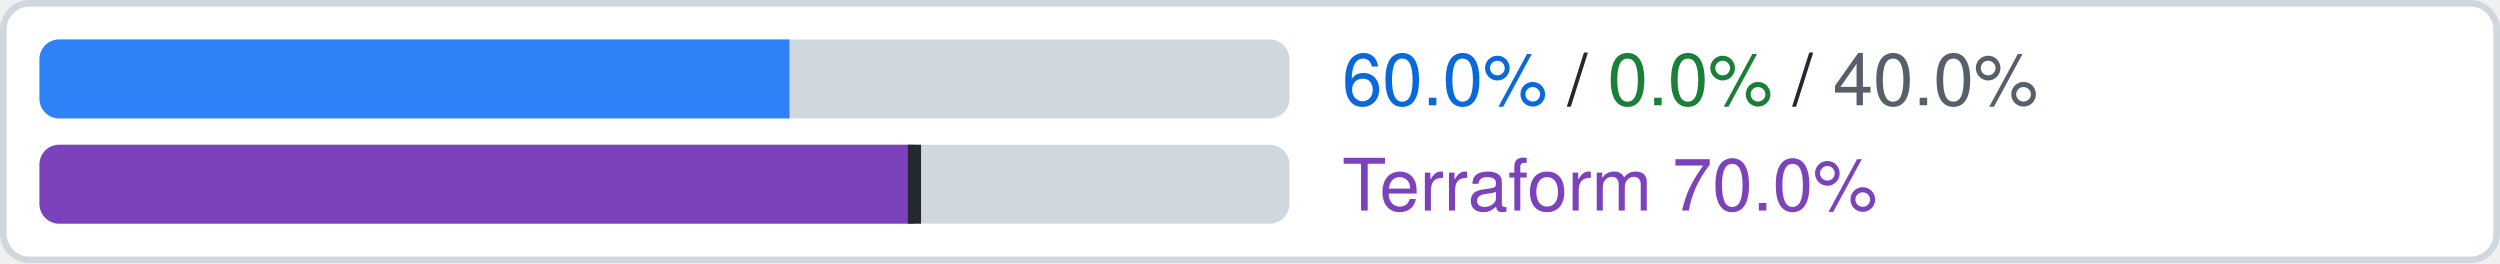
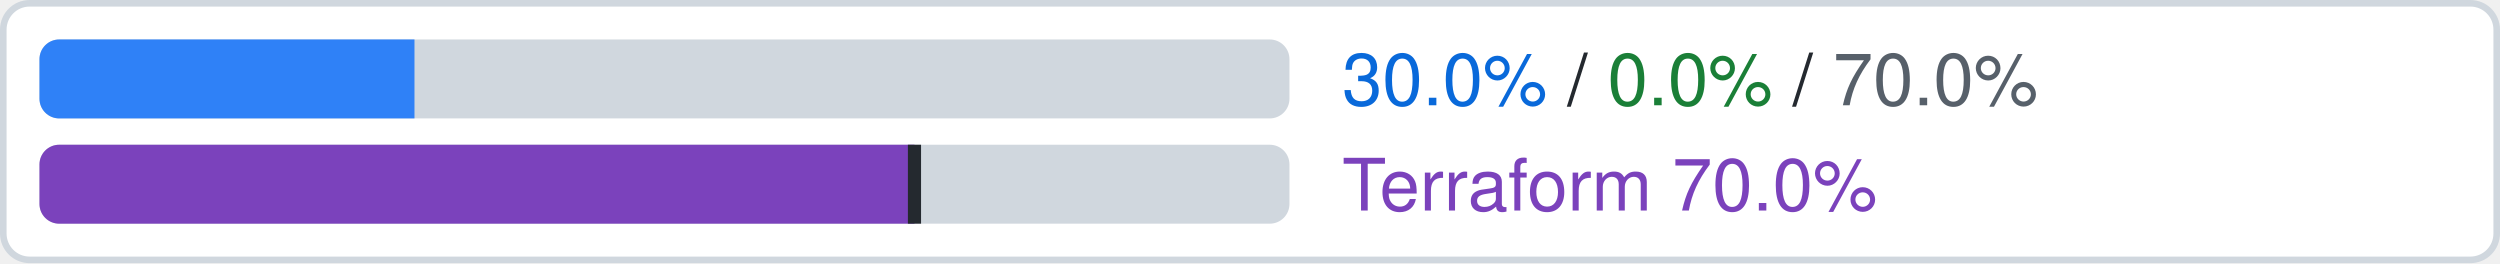
- <svg xmlns="http://www.w3.org/2000/svg" width="380" height="40" viewBox="0 0 380 40" role="img" aria-label="observability.googleapis.com: official 60.0%, ours beyond official 0.0%, uncovered 40.0% of 10 attributes; Terraform google-beta 70.0% (L1 70.0%), an estimate">
+ <svg xmlns="http://www.w3.org/2000/svg" width="380" height="40" viewBox="0 0 380 40" role="img" aria-label="observability.googleapis.com: official 30.0%, ours beyond official 0.0%, uncovered 70.0% of 10 attributes; Terraform google-beta 70.0% (L1 70.0%), an estimate">
  <rect x="0.5" y="0.5" width="379" height="39" rx="4" fill="#ffffff" stroke="#d0d7de" />
  <clipPath id="c">
    <rect x="6" y="6" width="190" height="12" rx="3" />
  </clipPath>
  <g clip-path="url(#c)">
    <rect x="6" y="6" width="190" height="12" fill="#d0d7de" />
-     <rect x="6.00" y="6" width="114.00" height="12" fill="#2f81f7" />
+     <rect x="6.00" y="6" width="57.00" height="12" fill="#2f81f7" />
  </g>
  <text x="204" y="16" font-family="-apple-system,BlinkMacSystemFont,Segoe UI,Helvetica,Arial,sans-serif" font-size="11" fill="#24292f">
-     <tspan fill="#0969da">60.0%</tspan> / <tspan fill="#1a7f37">0.0%</tspan> / <tspan fill="#57606a">40.0%</tspan>
+     <tspan fill="#0969da">30.0%</tspan> / <tspan fill="#1a7f37">0.0%</tspan> / <tspan fill="#57606a">70.0%</tspan>
  </text>
  <clipPath id="t">
    <rect x="6" y="22" width="190" height="12" rx="3" />
  </clipPath>
  <g clip-path="url(#t)">
    <rect x="6" y="22" width="190" height="12" fill="#d0d7de" />
    <rect x="6" y="22" width="133.00" height="12" fill="#7b42bc" />
    <rect x="138.00" y="22" width="2" height="12" fill="#24292f" />
  </g>
  <text x="204" y="32" font-family="-apple-system,BlinkMacSystemFont,Segoe UI,Helvetica,Arial,sans-serif" font-size="11" fill="#7b42bc">Terraform 70.0%</text>
</svg>
